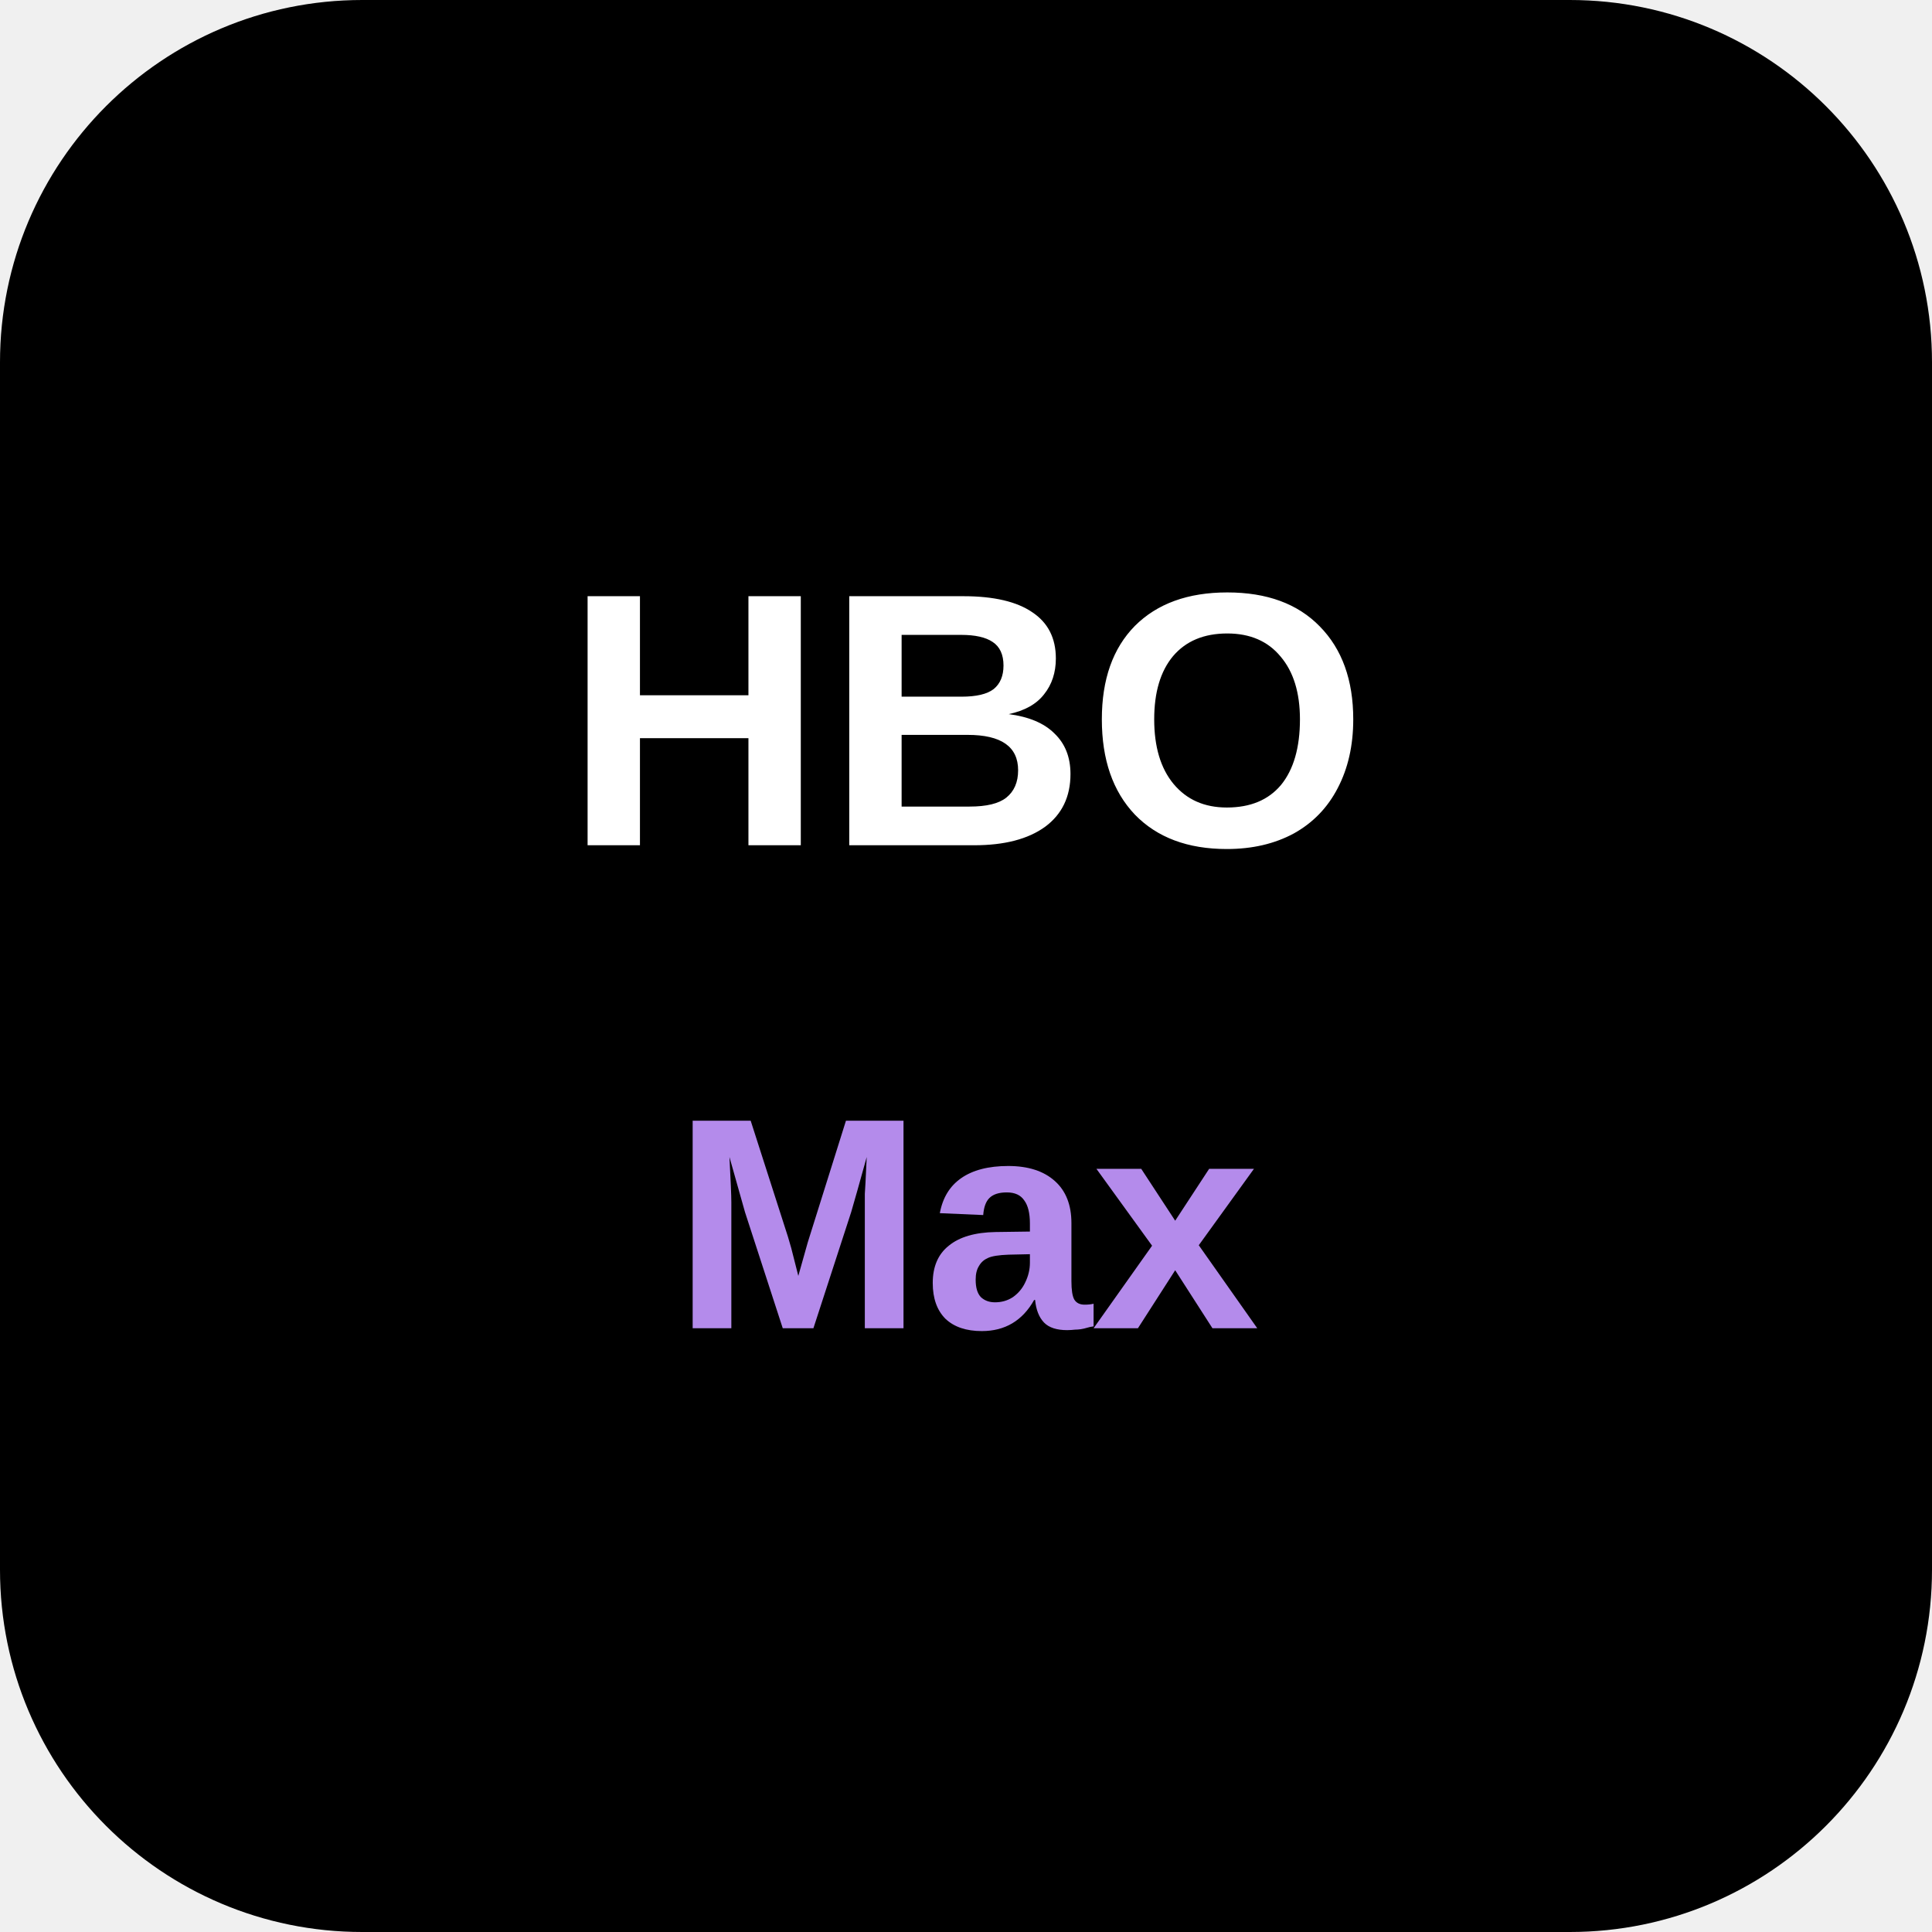
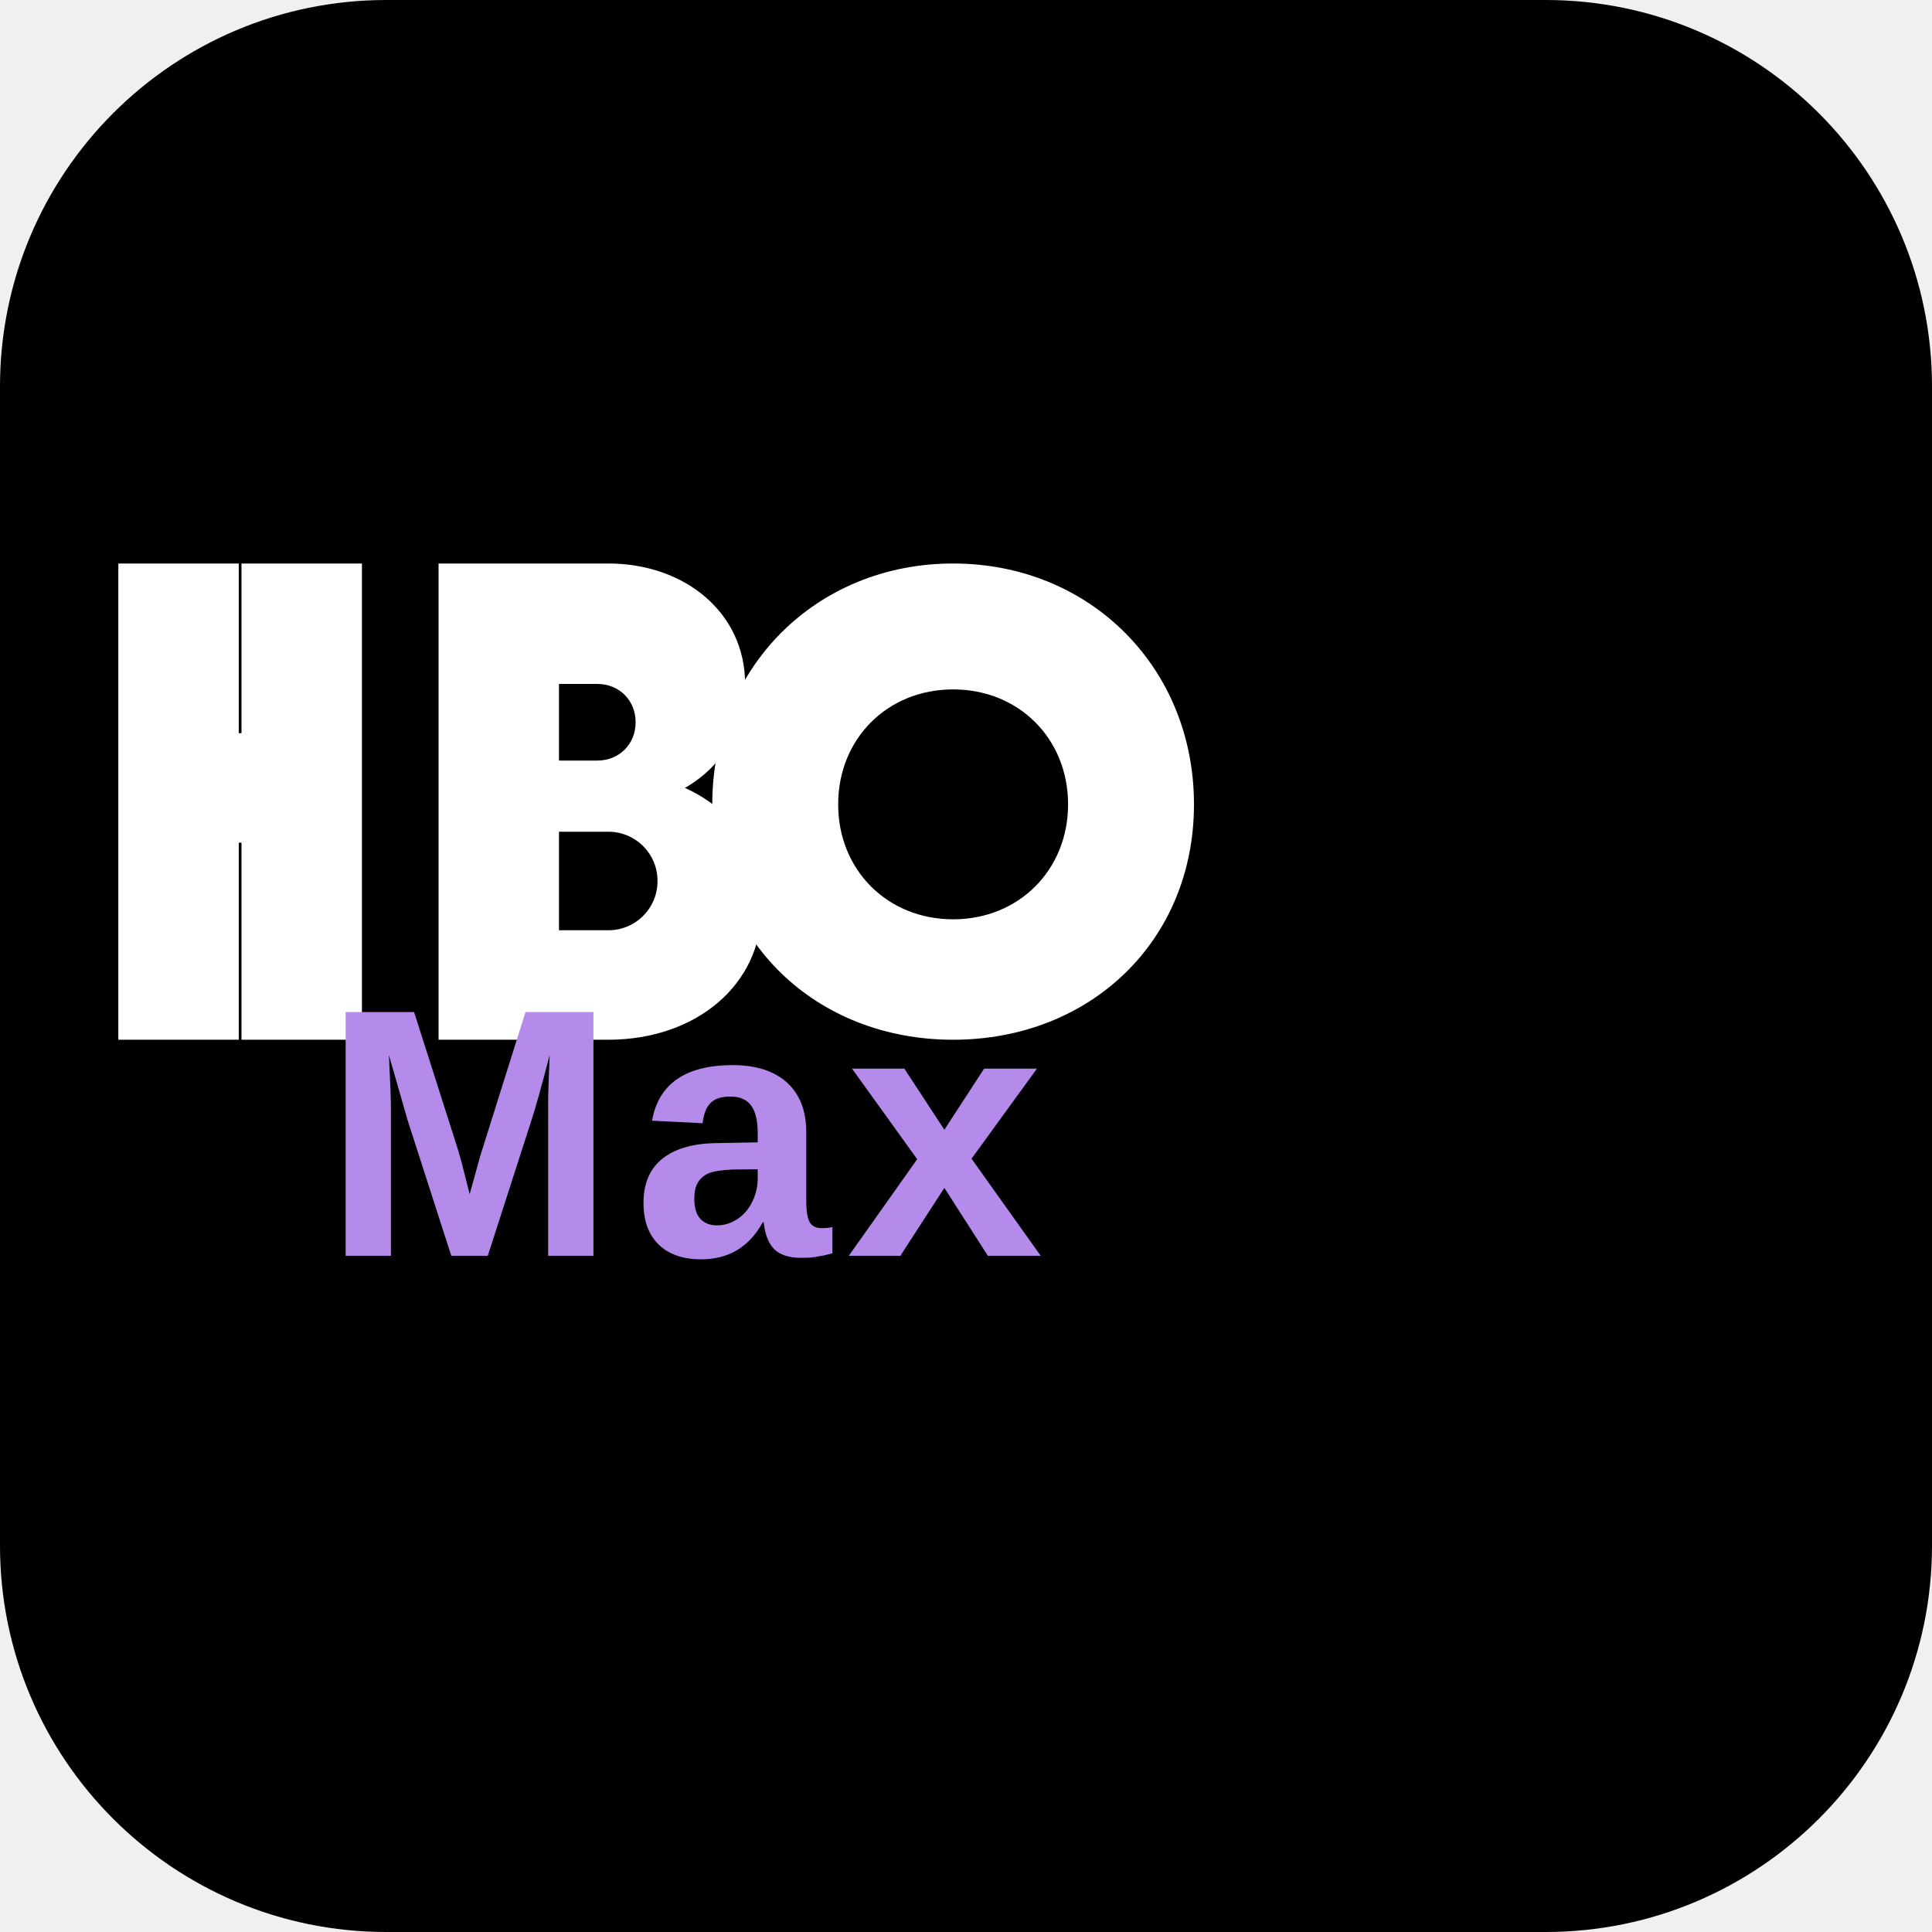
- <svg xmlns="http://www.w3.org/2000/svg" viewBox="0 0 64 64">
-   <rect width="64" height="64" rx="12" fill="#000" />
-   <text x="32" y="28" text-anchor="middle" font-family="Arial,sans-serif" font-size="12" font-weight="bold" fill="#fff">HBO</text>
-   <text x="32" y="44" text-anchor="middle" font-family="Arial,sans-serif" font-size="10" font-weight="bold" fill="#B48BEB">Max</text>
+ <svg xmlns="http://www.w3.org/2000/svg" viewBox="0 0 120 120">
+   <rect width="120" height="120" rx="24" fill="#000" />
+   <g transform="translate(15, 35) scale(0.17)">
+     <path fill="#fff" d="M0 0h44v174h-44v-72H-1v72h-44V0h44v62h1zM72 0h62c28 0 50 18 50 44 0 16-8 30-22 38 18 8 28 24 28 44 0 28-24 48-56 48H72zm44 72h14c8 0 14-6 14-14s-6-14-14-14h-14zm0 62h18c10 0 18-8 18-18s-8-18-18-18h-18z" />
+     <path fill="#fff" d="M260 0c50 0 88 38 88 88s-38 86-88 86-88-36-88-86S210 0 260 0zm0 130c24 0 42-18 42-42s-18-42-42-42-42 18-42 42 18 42 42 42z" />
+   </g>
+   <g transform="translate(20, 78)">
+     <text font-family="Arial,Helvetica,sans-serif" font-size="22" font-weight="bold" fill="#B48BEB" letter-spacing="1">Max</text>
+   </g>
</svg>
